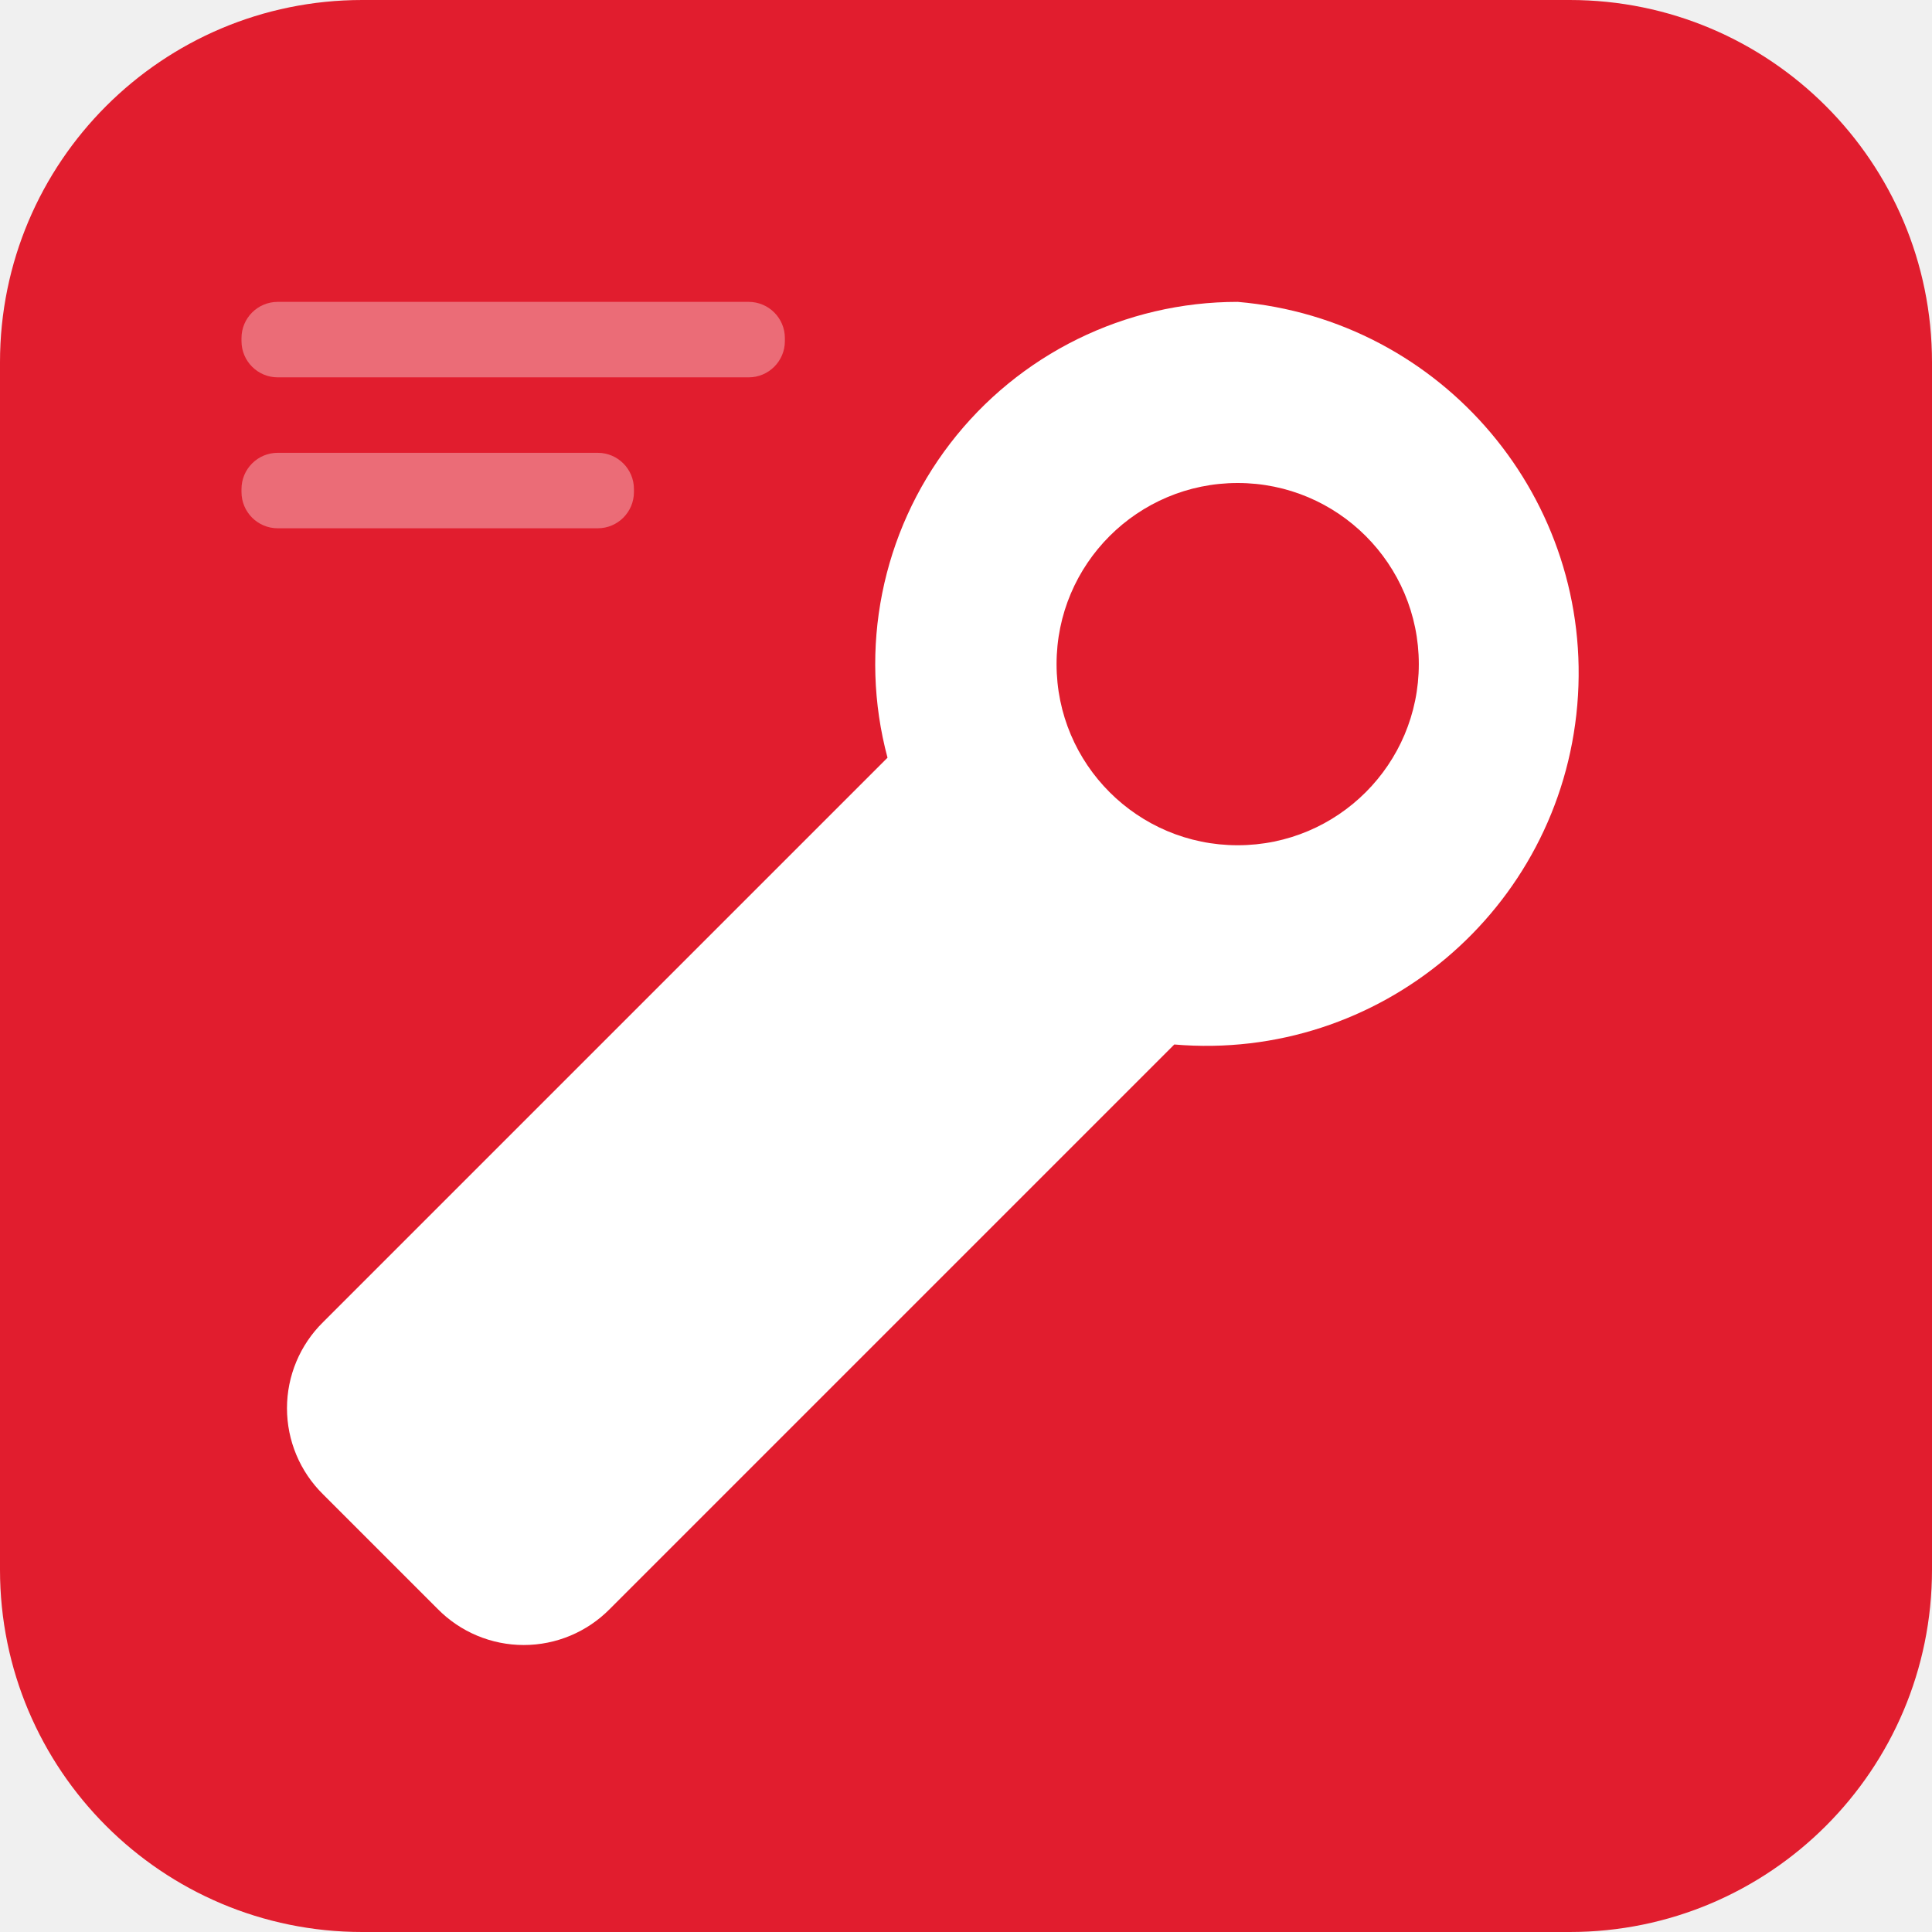
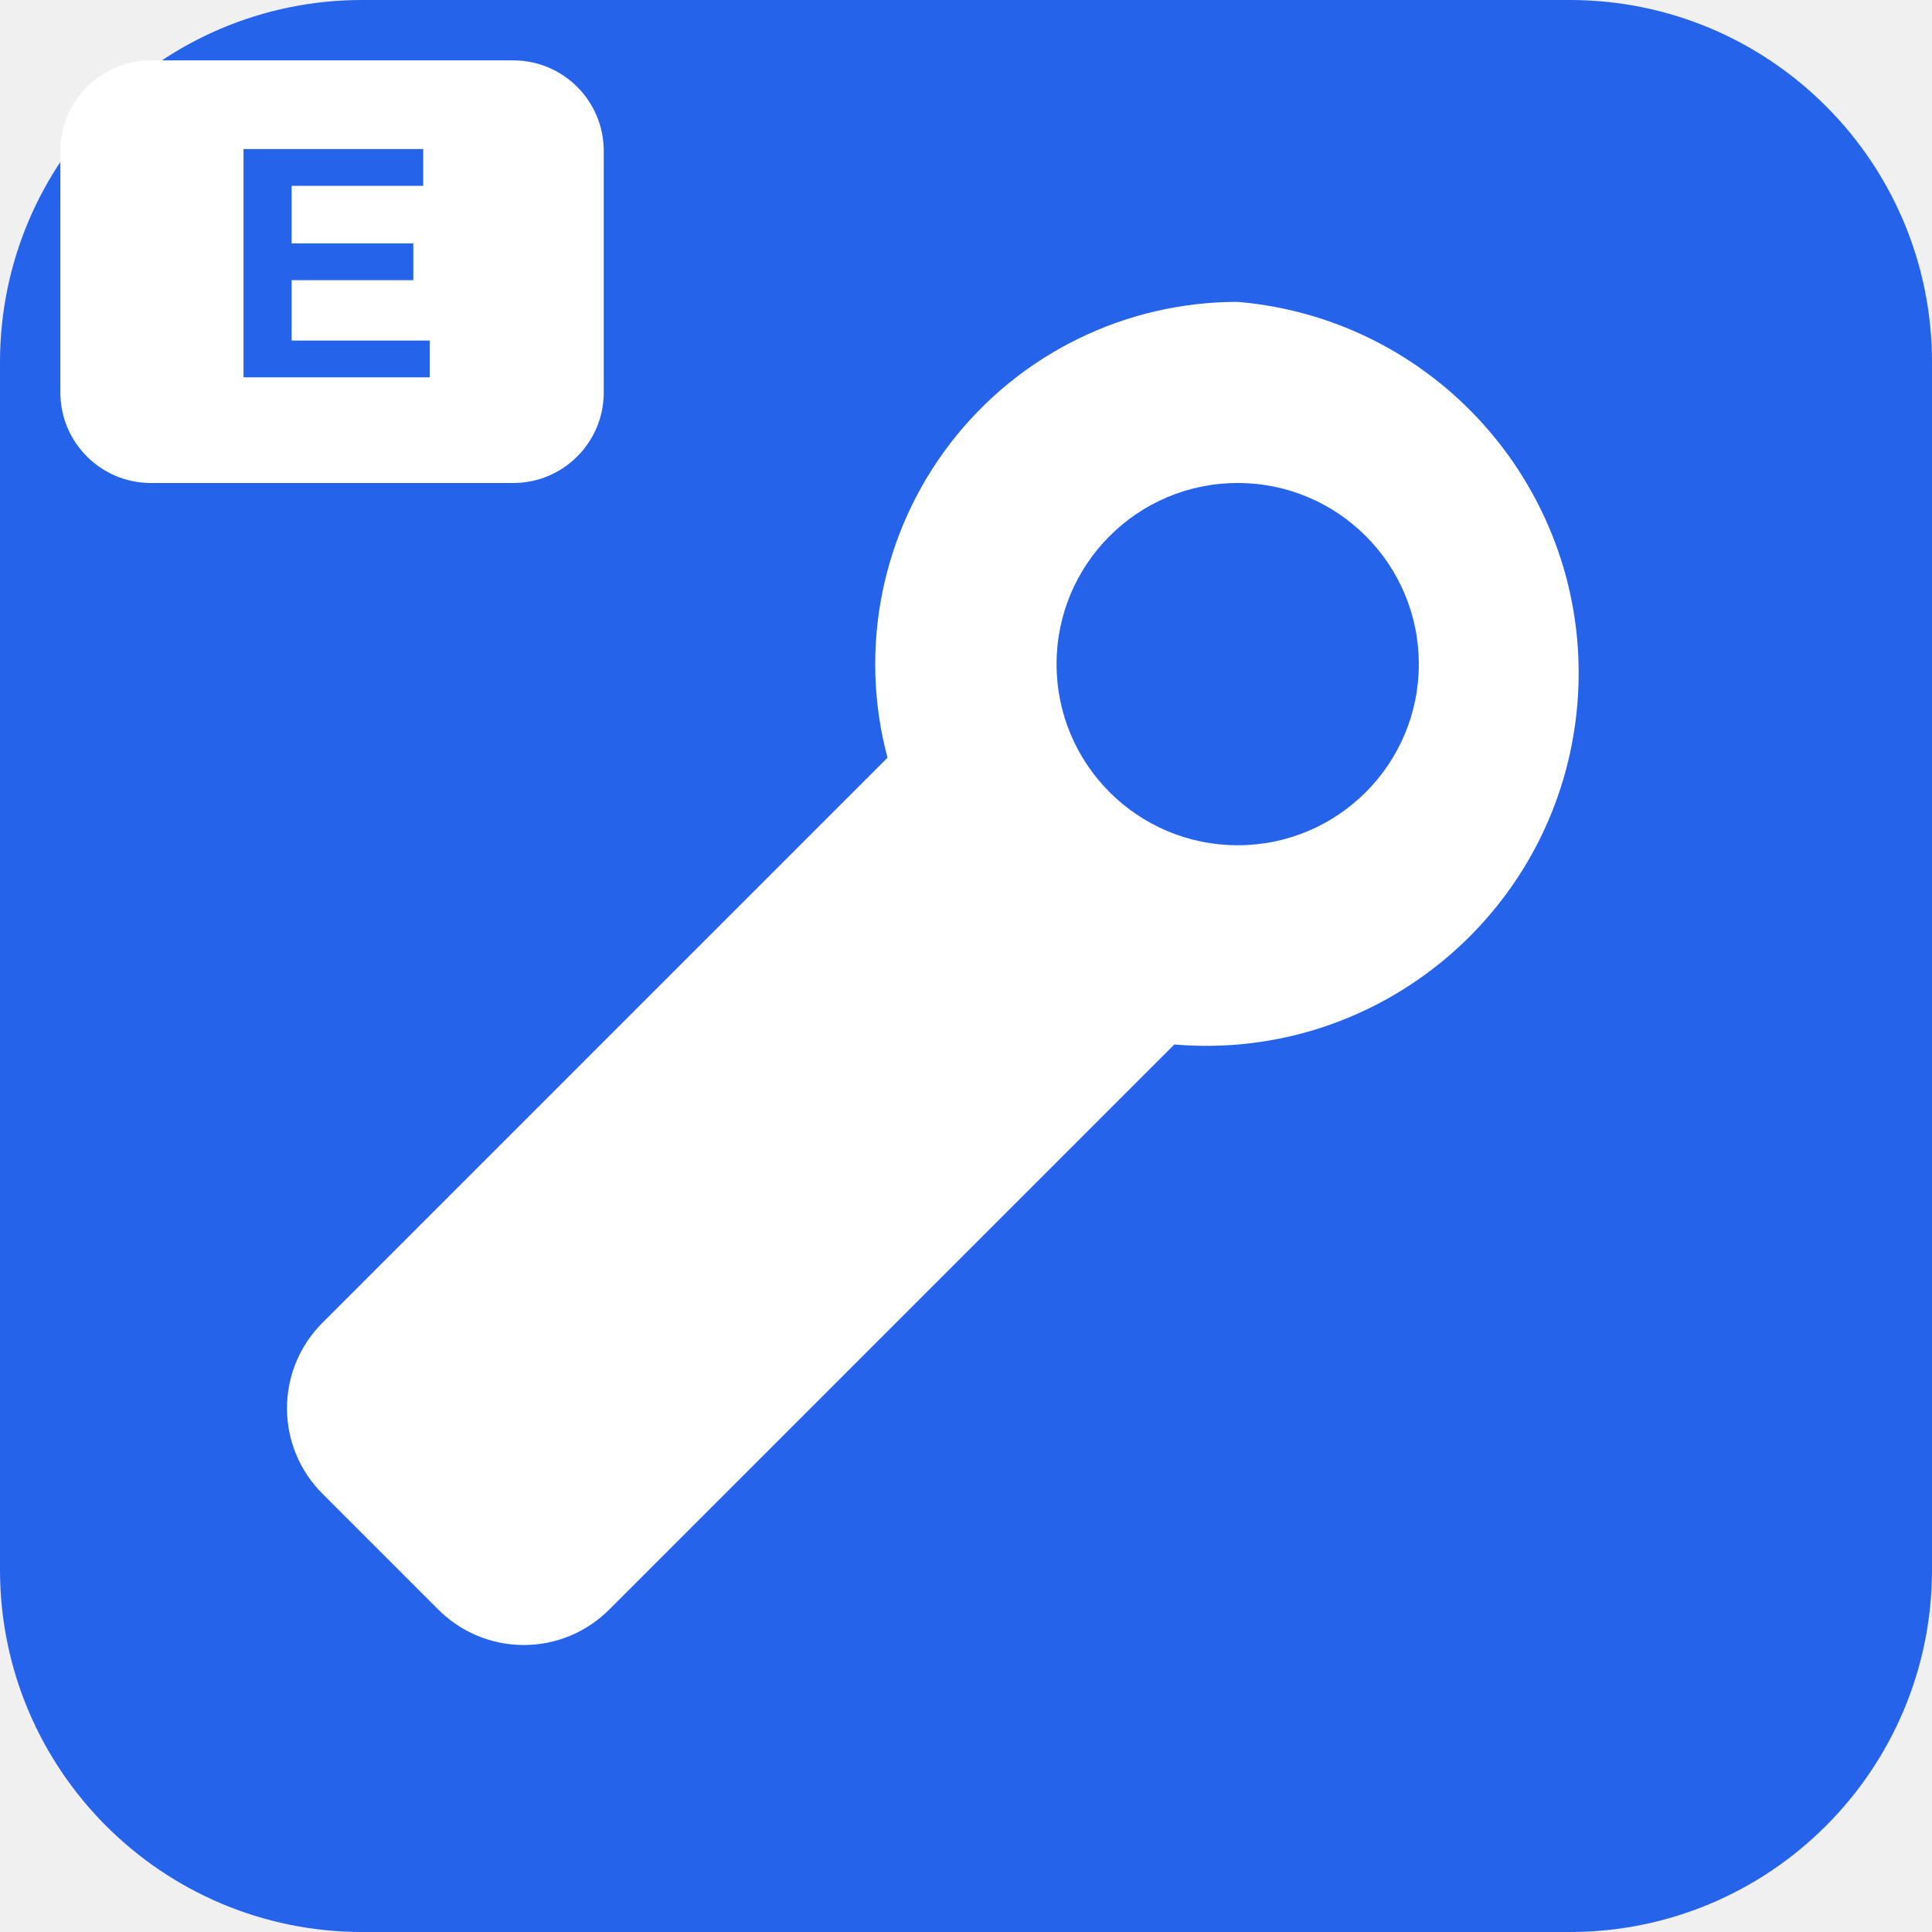
<svg xmlns="http://www.w3.org/2000/svg" viewBox="0 0 64 64">
-   <rect width="64" height="64" rx="12" fill="#E11D2E" />
+   <rect width="64" height="64" rx="12" fill="#2563EB" />
  <path d="M41 10a12 12 0 0 0-11.6 15.1L10.7 43.8a4 4 0 0 0 0 5.7l3.8 3.8a4 4 0 0 0 5.7 0l18.7-18.7A12 12 0 1 0 41 10zm0 18a6 6 0 1 1 0-12 6 6 0 0 1 0 12z" fill="#fff" />
-   <rect x="8" y="10" width="18" height="2.5" rx="1.2" fill="#fff" opacity="0.35" />
-   <rect x="8" y="15" width="13" height="2.5" rx="1.2" fill="#fff" opacity="0.35" />
+   <rect x="2" y="2" width="18" height="14" rx="3" fill="#fff" />
+   <text x="11" y="12.5" font-family="Arial,sans-serif" font-size="11" font-weight="bold" fill="#2563EB" text-anchor="middle">E</text>
</svg>
